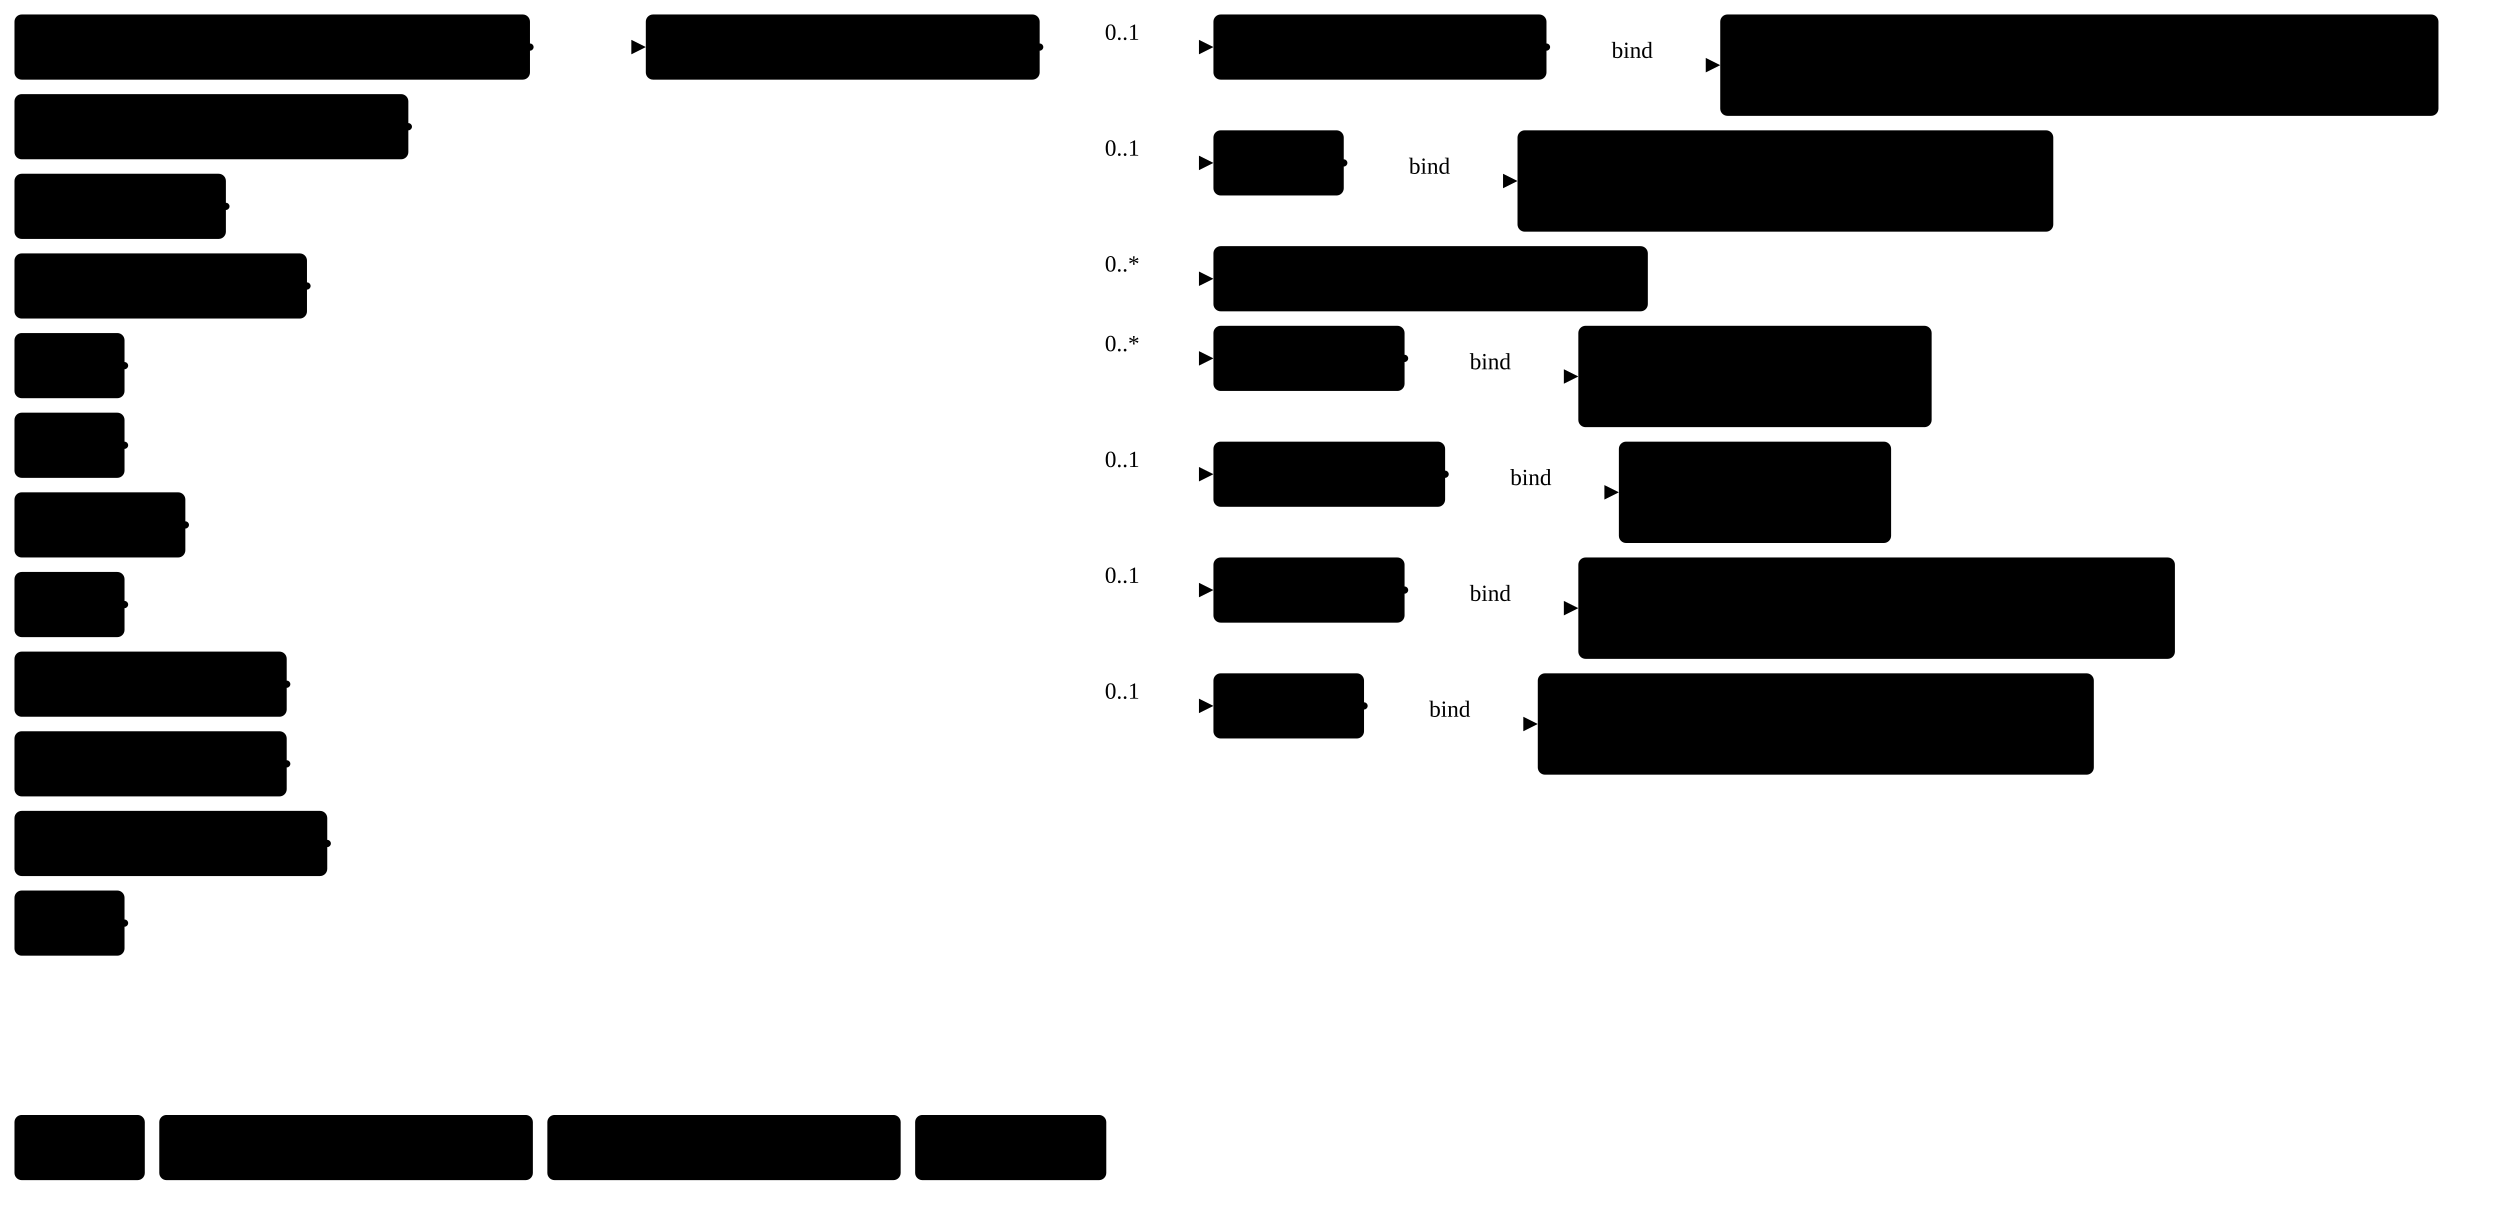
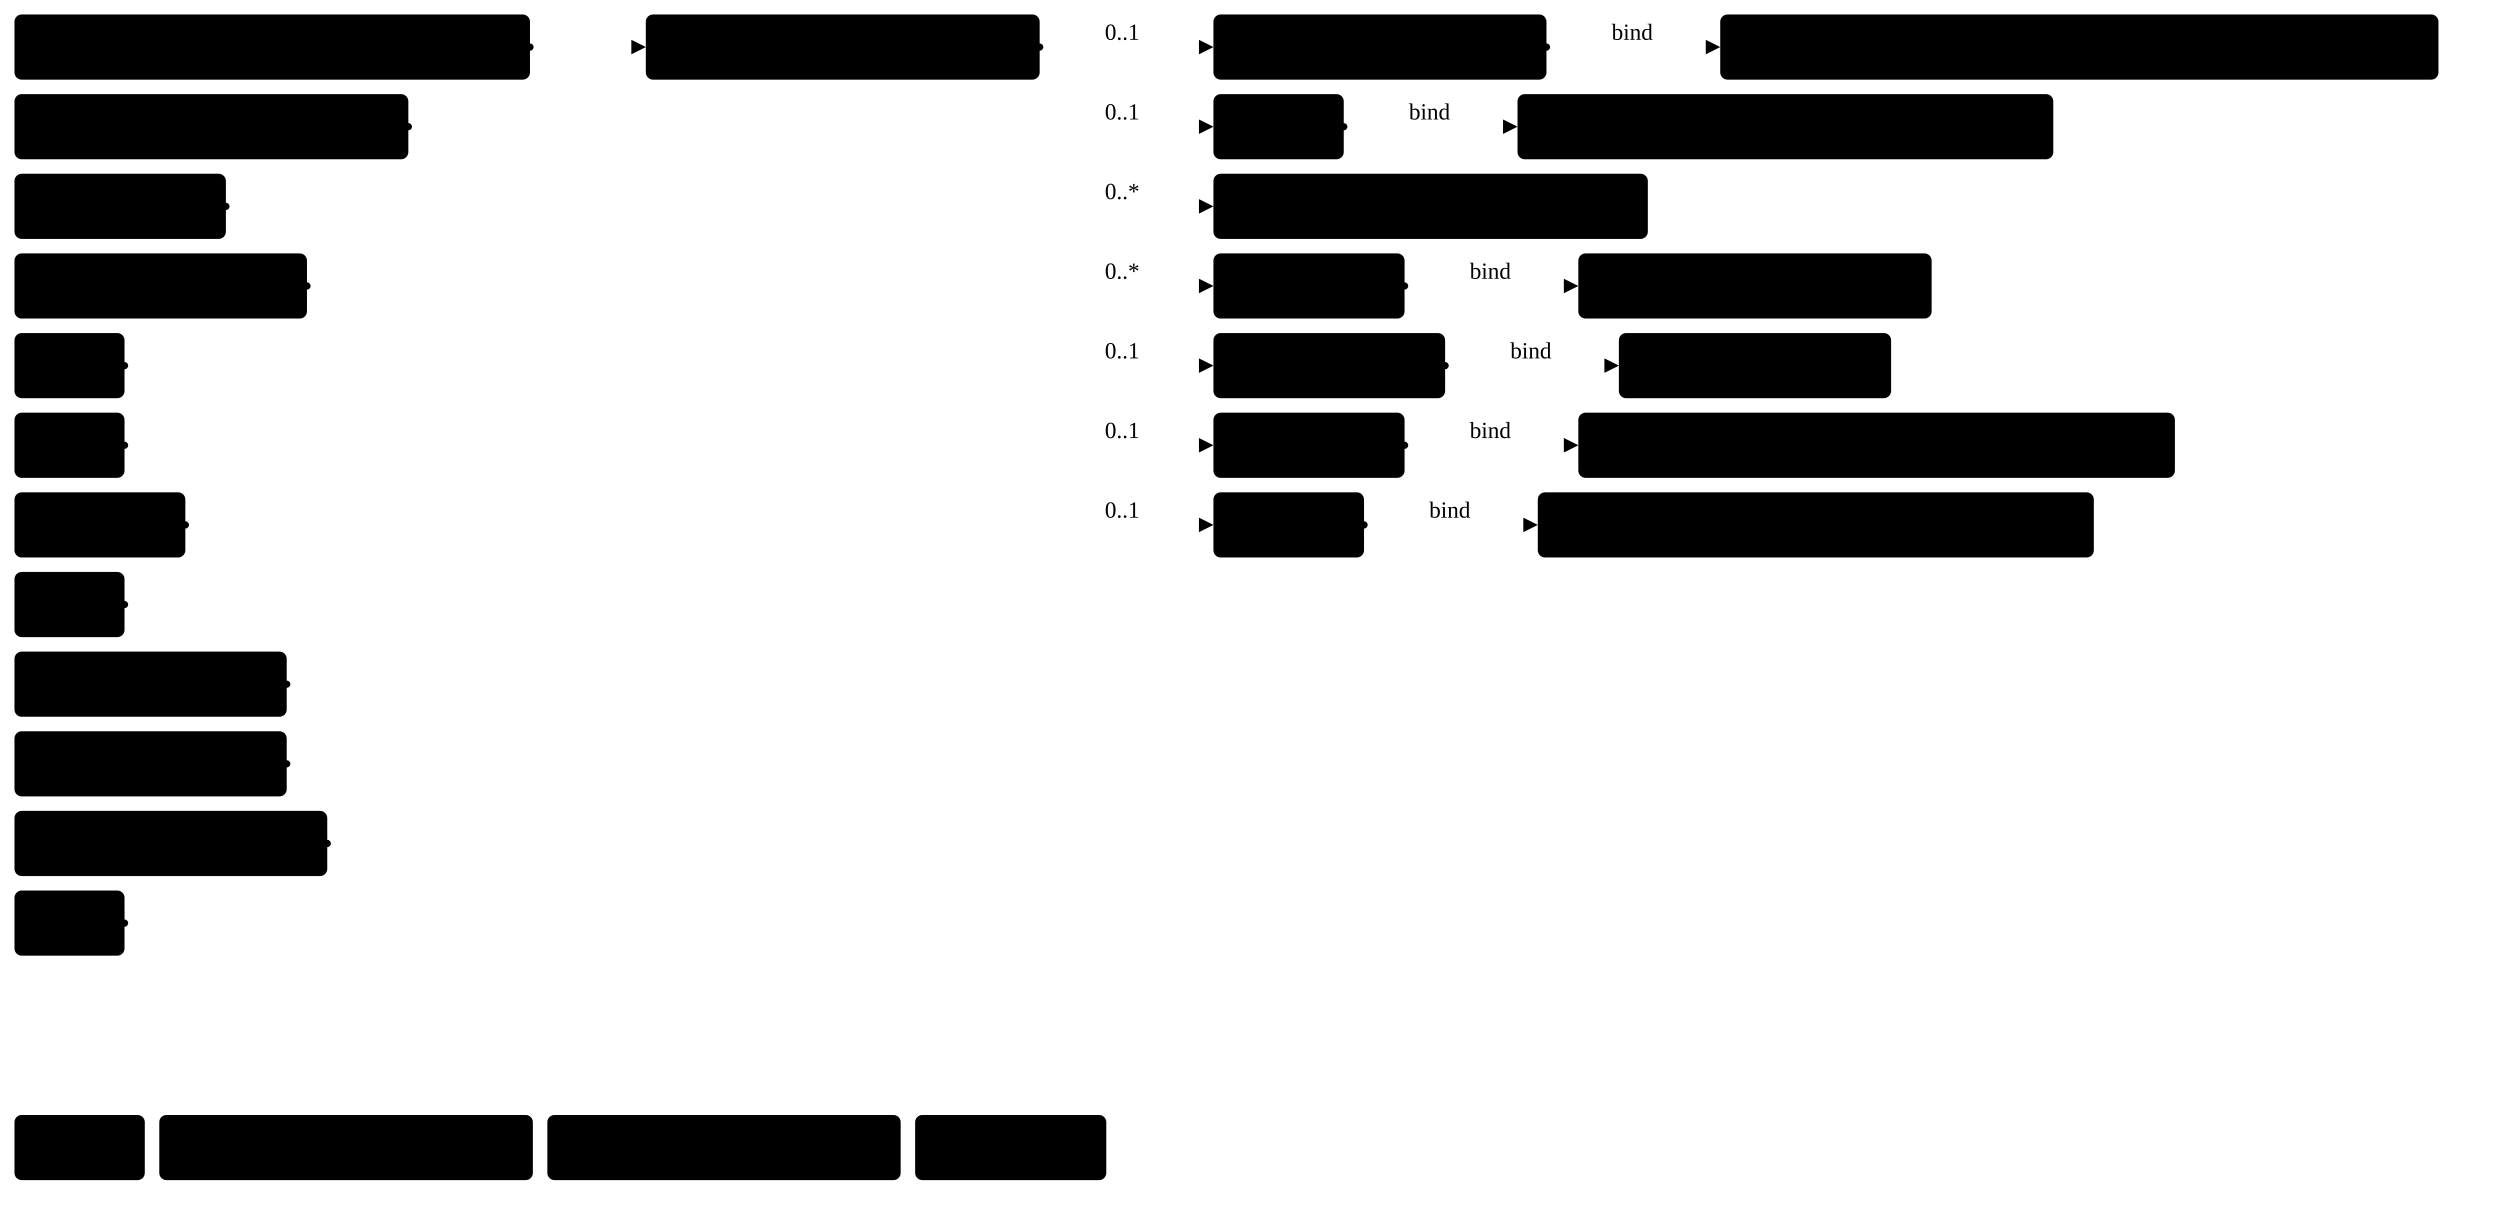
<svg xmlns="http://www.w3.org/2000/svg" version="1.1" width="1294.88" height="626.25">
  <defs>
    <marker id="arrowStart" markerWidth="3.75" markerHeight="3.75" markerUnits="px" refX="1.88" refY="1.88">
      <circle class="connector" cx="1.88" cy="1.88" r="1.88" />
    </marker>
    <marker id="arrowEnd" markerWidth="7.5" markerHeight="7.5" markerUnits="px" refX="7.5" refY="3.75">
      <polygon class="connector" points="0 0 7.5 3.75 0 7.5" />
    </marker>
  </defs>
  <g>
    <g transform="translate(7.5 7.5)">
      <a href="StructureDefinition-AbnormalityArchitecturalDistortion.html" target="_top">
        <rect class="profile" x="0" y="0" width="267" height="33.75" rx="3.75" ry="3.75" />
      </a>
      <a href="StructureDefinition-AbnormalityArchitecturalDistortion.html" target="_top">
        <text x="133.5" y="22.5" text-anchor="middle" class="profile">Architectural Distortion</text>
      </a>
    </g>
    <g transform="translate(7.5 48.75)">
      <a href="StructureDefinition-AssociatedFeature.html" target="_top">
        <rect class="profile" x="0" y="0" width="204" height="33.75" rx="3.75" ry="3.75" />
      </a>
      <a href="StructureDefinition-AssociatedFeature.html" target="_top">
        <text x="102" y="22.5" text-anchor="middle" class="profile">Associated Feature</text>
      </a>
    </g>
    <g transform="translate(7.5 90)">
      <a href="StructureDefinition-AbnormalityAsymmetry.html" target="_top">
        <rect class="profile" x="0" y="0" width="109.5" height="33.75" rx="3.75" ry="3.75" />
      </a>
      <a href="StructureDefinition-AbnormalityAsymmetry.html" target="_top">
        <text x="54.75" y="22.5" text-anchor="middle" class="profile">Asymmetry</text>
      </a>
    </g>
    <g transform="translate(7.5 131.25)">
      <a href="StructureDefinition-AbnormalityCalcification.html" target="_top">
        <rect class="profile" x="0" y="0" width="151.5" height="33.75" rx="3.75" ry="3.75" />
      </a>
      <a href="StructureDefinition-AbnormalityCalcification.html" target="_top">
        <text x="75.75" y="22.5" text-anchor="middle" class="profile">Calcification</text>
      </a>
    </g>
    <g transform="translate(7.5 172.5)">
      <a href="StructureDefinition-AbnormalityCyst.html" target="_top">
        <rect class="profile" x="0" y="0" width="57" height="33.75" rx="3.75" ry="3.75" />
      </a>
      <a href="StructureDefinition-AbnormalityCyst.html" target="_top">
        <text x="28.5" y="22.5" text-anchor="middle" class="profile">Cyst</text>
      </a>
    </g>
    <g transform="translate(7.5 213.75)">
      <a href="StructureDefinition-AbnormalityLymphNode.html" target="_top">
        <rect class="profile" x="0" y="0" width="57" height="33.75" rx="3.75" ry="3.75" />
      </a>
      <a href="StructureDefinition-AbnormalityLymphNode.html" target="_top">
        <text x="28.5" y="22.5" text-anchor="middle" class="profile">Cyst</text>
      </a>
    </g>
    <g transform="translate(7.5 255)">
      <a href="StructureDefinition-AbnormalityDensity.html" target="_top">
        <rect class="profile" x="0" y="0" width="88.5" height="33.75" rx="3.75" ry="3.75" />
      </a>
      <a href="StructureDefinition-AbnormalityDensity.html" target="_top">
        <text x="44.25" y="22.5" text-anchor="middle" class="profile">Density</text>
      </a>
    </g>
    <g transform="translate(7.5 296.25)">
      <a href="StructureDefinition-AbnormalityDuct.html" target="_top">
        <rect class="profile" x="0" y="0" width="57" height="33.75" rx="3.75" ry="3.75" />
      </a>
      <a href="StructureDefinition-AbnormalityDuct.html" target="_top">
        <text x="28.5" y="22.5" text-anchor="middle" class="profile">Duct</text>
      </a>
    </g>
    <g transform="translate(7.5 337.5)">
      <a href="StructureDefinition-AbnormalityFatNecrosis.html" target="_top">
        <rect class="profile" x="0" y="0" width="141" height="33.75" rx="3.75" ry="3.75" />
      </a>
      <a href="StructureDefinition-AbnormalityFatNecrosis.html" target="_top">
        <text x="70.5" y="22.5" text-anchor="middle" class="profile">Fat Necrosis</text>
      </a>
    </g>
    <g transform="translate(7.5 378.75)">
      <a href="StructureDefinition-AbnormalityFibroadenoma.html" target="_top">
        <rect class="profile" x="0" y="0" width="141" height="33.75" rx="3.75" ry="3.75" />
      </a>
      <a href="StructureDefinition-AbnormalityFibroadenoma.html" target="_top">
        <text x="70.5" y="22.5" text-anchor="middle" class="profile">Fibroadenoma</text>
      </a>
    </g>
    <g transform="translate(7.5 420)">
      <a href="StructureDefinition-AbnormalityForeignObject.html" target="_top">
        <rect class="profile" x="0" y="0" width="162" height="33.75" rx="3.75" ry="3.75" />
      </a>
      <a href="StructureDefinition-AbnormalityForeignObject.html" target="_top">
        <text x="81" y="22.5" text-anchor="middle" class="profile">Foreign Object</text>
      </a>
    </g>
    <g transform="translate(7.5 461.25)">
      <a href="StructureDefinition-AbnormalityMass.html" target="_top">
        <rect class="profile" x="0" y="0" width="57" height="33.75" rx="3.75" ry="3.75" />
      </a>
      <a href="StructureDefinition-AbnormalityMass.html" target="_top">
        <text x="28.5" y="22.5" text-anchor="middle" class="profile">Mass</text>
      </a>
    </g>
    <line class="connector" marker-end="url(#arrowEnd)" x1="304.5" y1="24.38" x2="334.5" y2="24.38" />
    <line class="connector" marker-start="url(#arrowStart)" x1="274.5" y1="24.38" x2="304.5" y2="24.38" />
    <line class="connector" marker-start="url(#arrowStart)" x1="211.5" y1="65.62" x2="304.5" y2="65.62" />
    <line class="connector" marker-start="url(#arrowStart)" x1="117" y1="106.88" x2="304.5" y2="106.88" />
    <line class="connector" marker-start="url(#arrowStart)" x1="159" y1="148.12" x2="304.5" y2="148.12" />
    <line class="connector" marker-start="url(#arrowStart)" x1="64.5" y1="189.38" x2="304.5" y2="189.38" />
    <line class="connector" marker-start="url(#arrowStart)" x1="64.5" y1="230.62" x2="304.5" y2="230.62" />
    <line class="connector" marker-start="url(#arrowStart)" x1="96" y1="271.88" x2="304.5" y2="271.88" />
    <line class="connector" marker-start="url(#arrowStart)" x1="64.5" y1="313.12" x2="304.5" y2="313.12" />
    <line class="connector" marker-start="url(#arrowStart)" x1="148.5" y1="354.38" x2="304.5" y2="354.38" />
    <line class="connector" marker-start="url(#arrowStart)" x1="148.5" y1="395.62" x2="304.5" y2="395.62" />
    <line class="connector" marker-start="url(#arrowStart)" x1="169.5" y1="436.88" x2="304.5" y2="436.88" />
    <line class="connector" marker-start="url(#arrowStart)" x1="64.5" y1="478.12" x2="304.5" y2="478.12" />
    <line class="connector" x1="304.5" y1="24.38" x2="304.5" y2="478.12" />
  </g>
  <g>
    <g transform="translate(334.5 7.5)">
      <a href="StructureDefinition-BreastBodyLocationExtension.html" target="_top">
        <rect class="focus" x="0" y="0" width="204" height="33.75" rx="3.75" ry="3.75" />
      </a>
      <a href="StructureDefinition-BreastBodyLocationExtension.html" target="_top">
        <text x="102" y="22.5" text-anchor="middle" class="focus">BreastBodyLocation</text>
      </a>
    </g>
    <line class="connector" marker-end="url(#arrowEnd)" x1="568.5" y1="24.38" x2="628.5" y2="24.38" />
    <text x="572.25" y="20.62" text-anchor="right" class="lhsText">0..1</text>
-     <line class="connector" marker-end="url(#arrowEnd)" x1="568.5" y1="84.38" x2="628.5" y2="84.38" />
-     <text x="572.25" y="80.62" text-anchor="right" class="lhsText">0..1</text>
-     <line class="connector" marker-end="url(#arrowEnd)" x1="568.5" y1="144.38" x2="628.5" y2="144.38" />
-     <text x="572.25" y="140.62" text-anchor="right" class="lhsText">0..*</text>
-     <line class="connector" marker-end="url(#arrowEnd)" x1="568.5" y1="185.62" x2="628.5" y2="185.62" />
-     <text x="572.25" y="181.88" text-anchor="right" class="lhsText">0..*</text>
-     <line class="connector" marker-end="url(#arrowEnd)" x1="568.5" y1="245.62" x2="628.5" y2="245.62" />
-     <text x="572.25" y="241.88" text-anchor="right" class="lhsText">0..1</text>
-     <line class="connector" marker-end="url(#arrowEnd)" x1="568.5" y1="305.62" x2="628.5" y2="305.62" />
-     <text x="572.25" y="301.88" text-anchor="right" class="lhsText">0..1</text>
-     <line class="connector" marker-end="url(#arrowEnd)" x1="568.5" y1="365.62" x2="628.5" y2="365.62" />
-     <text x="572.25" y="361.88" text-anchor="right" class="lhsText">0..1</text>
+     <line class="connector" marker-end="url(#arrowEnd)" x1="568.5" y1="65.62" x2="628.5" y2="65.62" />
+     <text x="572.25" y="61.88" text-anchor="right" class="lhsText">0..1</text>
+     <line class="connector" marker-end="url(#arrowEnd)" x1="568.5" y1="106.88" x2="628.5" y2="106.88" />
+     <text x="572.25" y="103.12" text-anchor="right" class="lhsText">0..*</text>
+     <line class="connector" marker-end="url(#arrowEnd)" x1="568.5" y1="148.12" x2="628.5" y2="148.12" />
+     <text x="572.25" y="144.38" text-anchor="right" class="lhsText">0..*</text>
+     <line class="connector" marker-end="url(#arrowEnd)" x1="568.5" y1="189.38" x2="628.5" y2="189.38" />
+     <text x="572.25" y="185.62" text-anchor="right" class="lhsText">0..1</text>
+     <line class="connector" marker-end="url(#arrowEnd)" x1="568.5" y1="230.62" x2="628.5" y2="230.62" />
+     <text x="572.25" y="226.88" text-anchor="right" class="lhsText">0..1</text>
+     <line class="connector" marker-end="url(#arrowEnd)" x1="568.5" y1="271.88" x2="628.5" y2="271.88" />
+     <text x="572.25" y="268.12" text-anchor="right" class="lhsText">0..1</text>
    <line class="connector" marker-start="url(#arrowStart)" x1="538.5" y1="24.38" x2="568.5" y2="24.38" />
-     <line class="connector" x1="568.5" y1="24.38" x2="568.5" y2="365.62" />
+     <line class="connector" x1="568.5" y1="24.38" x2="568.5" y2="271.88" />
  </g>
  <g>
    <g transform="translate(628.5 7.5)">
      <a href="StructureDefinition-BreastBodyLocationExtension-definitions.html#Extension.extension:clockDirection" target="_top">
        <rect class="element" x="0" y="0" width="172.5" height="33.75" rx="3.75" ry="3.75" />
      </a>
      <a href="StructureDefinition-BreastBodyLocationExtension-definitions.html#Extension.extension:clockDirection" target="_top">
        <text x="86.25" y="22.5" text-anchor="middle" class="element">Clock Direction</text>
      </a>
    </g>
-     <line class="connector" marker-end="url(#arrowEnd)" x1="831" y1="33.75" x2="891" y2="33.75" />
-     <text x="834.75" y="30" text-anchor="right" class="lhsText">bind</text>
+     <line class="connector" marker-end="url(#arrowEnd)" x1="831" y1="24.38" x2="891" y2="24.38" />
+     <text x="834.75" y="20.62" text-anchor="right" class="lhsText">bind</text>
    <line class="connector" marker-start="url(#arrowStart)" x1="801" y1="24.38" x2="831" y2="24.38" />
-     <line class="connector" x1="831" y1="24.38" x2="831" y2="33.75" />
+     <line class="connector" x1="831" y1="24.38" x2="831" y2="24.38" />
  </g>
  <g>
    <g transform="translate(891 7.5)">
      <a href="ValueSet-BreastBodyLocationClockPositionsVS.html" target="_top">
-         <rect class="valueSet" x="0" y="0" width="372" height="52.5" rx="3.75" ry="3.75" />
+         <rect class="valueSet" x="0" y="0" width="372" height="33.75" rx="3.75" ry="3.75" />
      </a>
      <a href="ValueSet-BreastBodyLocationClockPositionsVS.html" target="_top">
        <text x="186" y="22.5" text-anchor="middle" class="valueSet">BreastBodyLocationClockPositionsVS</text>
      </a>
-       <a href="ValueSet-BreastBodyLocationClockPositionsVS.html" target="_top">
-         <text x="186" y="41.25" text-anchor="middle" class="valueSet">ValueSet</text>
-       </a>
-     </g>
-   </g>
-   <g>
-     <g transform="translate(628.5 67.5)">
+     </g>
+   </g>
+   <g>
+     <g transform="translate(628.5 48.75)">
      <a href="StructureDefinition-BreastBodyLocationExtension-definitions.html#Extension.extension:depth" target="_top">
        <rect class="element" x="0" y="0" width="67.5" height="33.75" rx="3.75" ry="3.75" />
      </a>
      <a href="StructureDefinition-BreastBodyLocationExtension-definitions.html#Extension.extension:depth" target="_top">
        <text x="33.75" y="22.5" text-anchor="middle" class="element">Depth</text>
      </a>
    </g>
-     <line class="connector" marker-end="url(#arrowEnd)" x1="726" y1="93.75" x2="786" y2="93.75" />
-     <text x="729.75" y="90" text-anchor="right" class="lhsText">bind</text>
-     <line class="connector" marker-start="url(#arrowStart)" x1="696" y1="84.38" x2="726" y2="84.38" />
-     <line class="connector" x1="726" y1="84.38" x2="726" y2="93.75" />
-   </g>
-   <g>
-     <g transform="translate(786 67.5)">
+     <line class="connector" marker-end="url(#arrowEnd)" x1="726" y1="65.62" x2="786" y2="65.62" />
+     <text x="729.75" y="61.88" text-anchor="right" class="lhsText">bind</text>
+     <line class="connector" marker-start="url(#arrowStart)" x1="696" y1="65.62" x2="726" y2="65.62" />
+     <line class="connector" x1="726" y1="65.62" x2="726" y2="65.62" />
+   </g>
+   <g>
+     <g transform="translate(786 48.75)">
      <a href="ValueSet-BreastBodyLocationDepthVS.html" target="_top">
-         <rect class="valueSet" x="0" y="0" width="277.5" height="52.5" rx="3.75" ry="3.75" />
+         <rect class="valueSet" x="0" y="0" width="277.5" height="33.75" rx="3.75" ry="3.75" />
      </a>
      <a href="ValueSet-BreastBodyLocationDepthVS.html" target="_top">
        <text x="138.75" y="22.5" text-anchor="middle" class="valueSet">BreastBodyLocationDepthVS</text>
      </a>
-       <a href="ValueSet-BreastBodyLocationDepthVS.html" target="_top">
-         <text x="138.75" y="41.25" text-anchor="middle" class="valueSet">ValueSet</text>
-       </a>
-     </g>
-   </g>
-   <g>
-     <g transform="translate(628.5 127.5)">
+     </g>
+   </g>
+   <g>
+     <g transform="translate(628.5 90)">
      <a href="StructureDefinition-BreastBodyLocationExtension-definitions.html#Extension.extension:distanceFromLandmark" target="_top">
        <rect class="element" x="0" y="0" width="225" height="33.75" rx="3.75" ry="3.75" />
      </a>
      <a href="StructureDefinition-BreastBodyLocationExtension-definitions.html#Extension.extension:distanceFromLandmark" target="_top">
        <text x="112.5" y="22.5" text-anchor="middle" class="element">DistanceFromLandmark</text>
      </a>
    </g>
  </g>
  <g>
-     <g transform="translate(628.5 168.75)">
+     <g transform="translate(628.5 131.25)">
      <a href="StructureDefinition-BreastBodyLocationExtension-definitions.html#Extension.extension:landmark" target="_top">
        <rect class="element" x="0" y="0" width="99" height="33.75" rx="3.75" ry="3.75" />
      </a>
      <a href="StructureDefinition-BreastBodyLocationExtension-definitions.html#Extension.extension:landmark" target="_top">
        <text x="49.5" y="22.5" text-anchor="middle" class="element">Landmark</text>
      </a>
    </g>
-     <line class="connector" marker-end="url(#arrowEnd)" x1="757.5" y1="195" x2="817.5" y2="195" />
-     <text x="761.25" y="191.25" text-anchor="right" class="lhsText">bind</text>
-     <line class="connector" marker-start="url(#arrowStart)" x1="727.5" y1="185.62" x2="757.5" y2="185.62" />
-     <line class="connector" x1="757.5" y1="185.62" x2="757.5" y2="195" />
-   </g>
-   <g>
-     <g transform="translate(817.5 168.75)">
+     <line class="connector" marker-end="url(#arrowEnd)" x1="757.5" y1="148.12" x2="817.5" y2="148.12" />
+     <text x="761.25" y="144.38" text-anchor="right" class="lhsText">bind</text>
+     <line class="connector" marker-start="url(#arrowStart)" x1="727.5" y1="148.12" x2="757.5" y2="148.12" />
+     <line class="connector" x1="757.5" y1="148.12" x2="757.5" y2="148.12" />
+   </g>
+   <g>
+     <g transform="translate(817.5 131.25)">
      <a href="ValueSet-BreastLandmarkVS.html" target="_top">
-         <rect class="valueSet" x="0" y="0" width="183" height="52.5" rx="3.75" ry="3.75" />
+         <rect class="valueSet" x="0" y="0" width="183" height="33.75" rx="3.75" ry="3.75" />
      </a>
      <a href="ValueSet-BreastLandmarkVS.html" target="_top">
        <text x="91.5" y="22.5" text-anchor="middle" class="valueSet">BreastLandmarkVS</text>
      </a>
-       <a href="ValueSet-BreastLandmarkVS.html" target="_top">
-         <text x="91.5" y="41.25" text-anchor="middle" class="valueSet">ValueSet</text>
-       </a>
-     </g>
-   </g>
-   <g>
-     <g transform="translate(628.5 228.75)">
+     </g>
+   </g>
+   <g>
+     <g transform="translate(628.5 172.5)">
      <a href="StructureDefinition-BreastBodyLocationExtension-definitions.html#Extension.extension:laterality" target="_top">
        <rect class="element" x="0" y="0" width="120" height="33.75" rx="3.75" ry="3.75" />
      </a>
      <a href="StructureDefinition-BreastBodyLocationExtension-definitions.html#Extension.extension:laterality" target="_top">
        <text x="60" y="22.5" text-anchor="middle" class="element">Laterality</text>
      </a>
    </g>
-     <line class="connector" marker-end="url(#arrowEnd)" x1="778.5" y1="255" x2="838.5" y2="255" />
-     <text x="782.25" y="251.25" text-anchor="right" class="lhsText">bind</text>
-     <line class="connector" marker-start="url(#arrowStart)" x1="748.5" y1="245.62" x2="778.5" y2="245.62" />
-     <line class="connector" x1="778.5" y1="245.62" x2="778.5" y2="255" />
-   </g>
-   <g>
-     <g transform="translate(838.5 228.75)">
+     <line class="connector" marker-end="url(#arrowEnd)" x1="778.5" y1="189.38" x2="838.5" y2="189.38" />
+     <text x="782.25" y="185.62" text-anchor="right" class="lhsText">bind</text>
+     <line class="connector" marker-start="url(#arrowStart)" x1="748.5" y1="189.38" x2="778.5" y2="189.38" />
+     <line class="connector" x1="778.5" y1="189.38" x2="778.5" y2="189.38" />
+   </g>
+   <g>
+     <g transform="translate(838.5 172.5)">
      <a href="ValueSet-LateralityVS.html" target="_top">
-         <rect class="valueSet" x="0" y="0" width="141" height="52.5" rx="3.75" ry="3.75" />
+         <rect class="valueSet" x="0" y="0" width="141" height="33.75" rx="3.75" ry="3.75" />
      </a>
      <a href="ValueSet-LateralityVS.html" target="_top">
        <text x="70.5" y="22.5" text-anchor="middle" class="valueSet">LateralityVS</text>
      </a>
-       <a href="ValueSet-LateralityVS.html" target="_top">
-         <text x="70.5" y="41.25" text-anchor="middle" class="valueSet">ValueSet</text>
-       </a>
-     </g>
-   </g>
-   <g>
-     <g transform="translate(628.5 288.75)">
+     </g>
+   </g>
+   <g>
+     <g transform="translate(628.5 213.75)">
      <a href="StructureDefinition-BreastBodyLocationExtension-definitions.html#Extension.extension:quadrant" target="_top">
        <rect class="element" x="0" y="0" width="99" height="33.75" rx="3.75" ry="3.75" />
      </a>
      <a href="StructureDefinition-BreastBodyLocationExtension-definitions.html#Extension.extension:quadrant" target="_top">
        <text x="49.5" y="22.5" text-anchor="middle" class="element">Quadrant</text>
      </a>
    </g>
-     <line class="connector" marker-end="url(#arrowEnd)" x1="757.5" y1="315" x2="817.5" y2="315" />
-     <text x="761.25" y="311.25" text-anchor="right" class="lhsText">bind</text>
-     <line class="connector" marker-start="url(#arrowStart)" x1="727.5" y1="305.62" x2="757.5" y2="305.62" />
-     <line class="connector" x1="757.5" y1="305.62" x2="757.5" y2="315" />
-   </g>
-   <g>
-     <g transform="translate(817.5 288.75)">
+     <line class="connector" marker-end="url(#arrowEnd)" x1="757.5" y1="230.62" x2="817.5" y2="230.62" />
+     <text x="761.25" y="226.88" text-anchor="right" class="lhsText">bind</text>
+     <line class="connector" marker-start="url(#arrowStart)" x1="727.5" y1="230.62" x2="757.5" y2="230.62" />
+     <line class="connector" x1="757.5" y1="230.62" x2="757.5" y2="230.62" />
+   </g>
+   <g>
+     <g transform="translate(817.5 213.75)">
      <a href="ValueSet-BreastBodyLocationQuadrantVS.html" target="_top">
-         <rect class="valueSet" x="0" y="0" width="309" height="52.5" rx="3.75" ry="3.75" />
+         <rect class="valueSet" x="0" y="0" width="309" height="33.75" rx="3.75" ry="3.75" />
      </a>
      <a href="ValueSet-BreastBodyLocationQuadrantVS.html" target="_top">
        <text x="154.5" y="22.5" text-anchor="middle" class="valueSet">BreastBodyLocationQuadrantVS</text>
      </a>
-       <a href="ValueSet-BreastBodyLocationQuadrantVS.html" target="_top">
-         <text x="154.5" y="41.25" text-anchor="middle" class="valueSet">ValueSet</text>
-       </a>
-     </g>
-   </g>
-   <g>
-     <g transform="translate(628.5 348.75)">
+     </g>
+   </g>
+   <g>
+     <g transform="translate(628.5 255)">
      <a href="StructureDefinition-BreastBodyLocationExtension-definitions.html#Extension.extension:region" target="_top">
        <rect class="element" x="0" y="0" width="78" height="33.75" rx="3.75" ry="3.75" />
      </a>
      <a href="StructureDefinition-BreastBodyLocationExtension-definitions.html#Extension.extension:region" target="_top">
        <text x="39" y="22.5" text-anchor="middle" class="element">Region</text>
      </a>
    </g>
-     <line class="connector" marker-end="url(#arrowEnd)" x1="736.5" y1="375" x2="796.5" y2="375" />
-     <text x="740.25" y="371.25" text-anchor="right" class="lhsText">bind</text>
-     <line class="connector" marker-start="url(#arrowStart)" x1="706.5" y1="365.62" x2="736.5" y2="365.62" />
-     <line class="connector" x1="736.5" y1="365.62" x2="736.5" y2="375" />
-   </g>
-   <g>
-     <g transform="translate(796.5 348.75)">
+     <line class="connector" marker-end="url(#arrowEnd)" x1="736.5" y1="271.88" x2="796.5" y2="271.88" />
+     <text x="740.25" y="268.12" text-anchor="right" class="lhsText">bind</text>
+     <line class="connector" marker-start="url(#arrowStart)" x1="706.5" y1="271.88" x2="736.5" y2="271.88" />
+     <line class="connector" x1="736.5" y1="271.88" x2="736.5" y2="271.88" />
+   </g>
+   <g>
+     <g transform="translate(796.5 255)">
      <a href="ValueSet-BreastBodyLocationRegionVS.html" target="_top">
-         <rect class="valueSet" x="0" y="0" width="288" height="52.5" rx="3.75" ry="3.75" />
+         <rect class="valueSet" x="0" y="0" width="288" height="33.75" rx="3.75" ry="3.75" />
      </a>
      <a href="ValueSet-BreastBodyLocationRegionVS.html" target="_top">
        <text x="144" y="22.5" text-anchor="middle" class="valueSet">BreastBodyLocationRegionVS</text>
-       </a>
-       <a href="ValueSet-BreastBodyLocationRegionVS.html" target="_top">
-         <text x="144" y="41.25" text-anchor="middle" class="valueSet">ValueSet</text>
      </a>
    </g>
  </g>
  <g>
    <g transform="translate(7.5 577.5)">
      <rect class="focus" x="0" y="0" width="67.5" height="33.75" rx="3.75" ry="3.75" />
      <text x="33.75" y="22.5" text-anchor="middle" class="focus">Focus</text>
    </g>
    <g transform="translate(82.5 577.5)">
      <rect class="profile" x="0" y="0" width="193.5" height="33.75" rx="3.75" ry="3.75" />
      <text x="96.75" y="22.5" text-anchor="middle" class="profile">Profiled Resource</text>
    </g>
    <g transform="translate(283.5 577.5)">
      <rect class="element" x="0" y="0" width="183" height="33.75" rx="3.75" ry="3.75" />
      <text x="91.5" y="22.5" text-anchor="middle" class="element">Resource Element</text>
    </g>
    <g transform="translate(474 577.5)">
      <rect class="valueSet" x="0" y="0" width="99" height="33.75" rx="3.75" ry="3.75" />
      <text x="49.5" y="22.5" text-anchor="middle" class="valueSet">ValueSet</text>
    </g>
  </g>
</svg>
